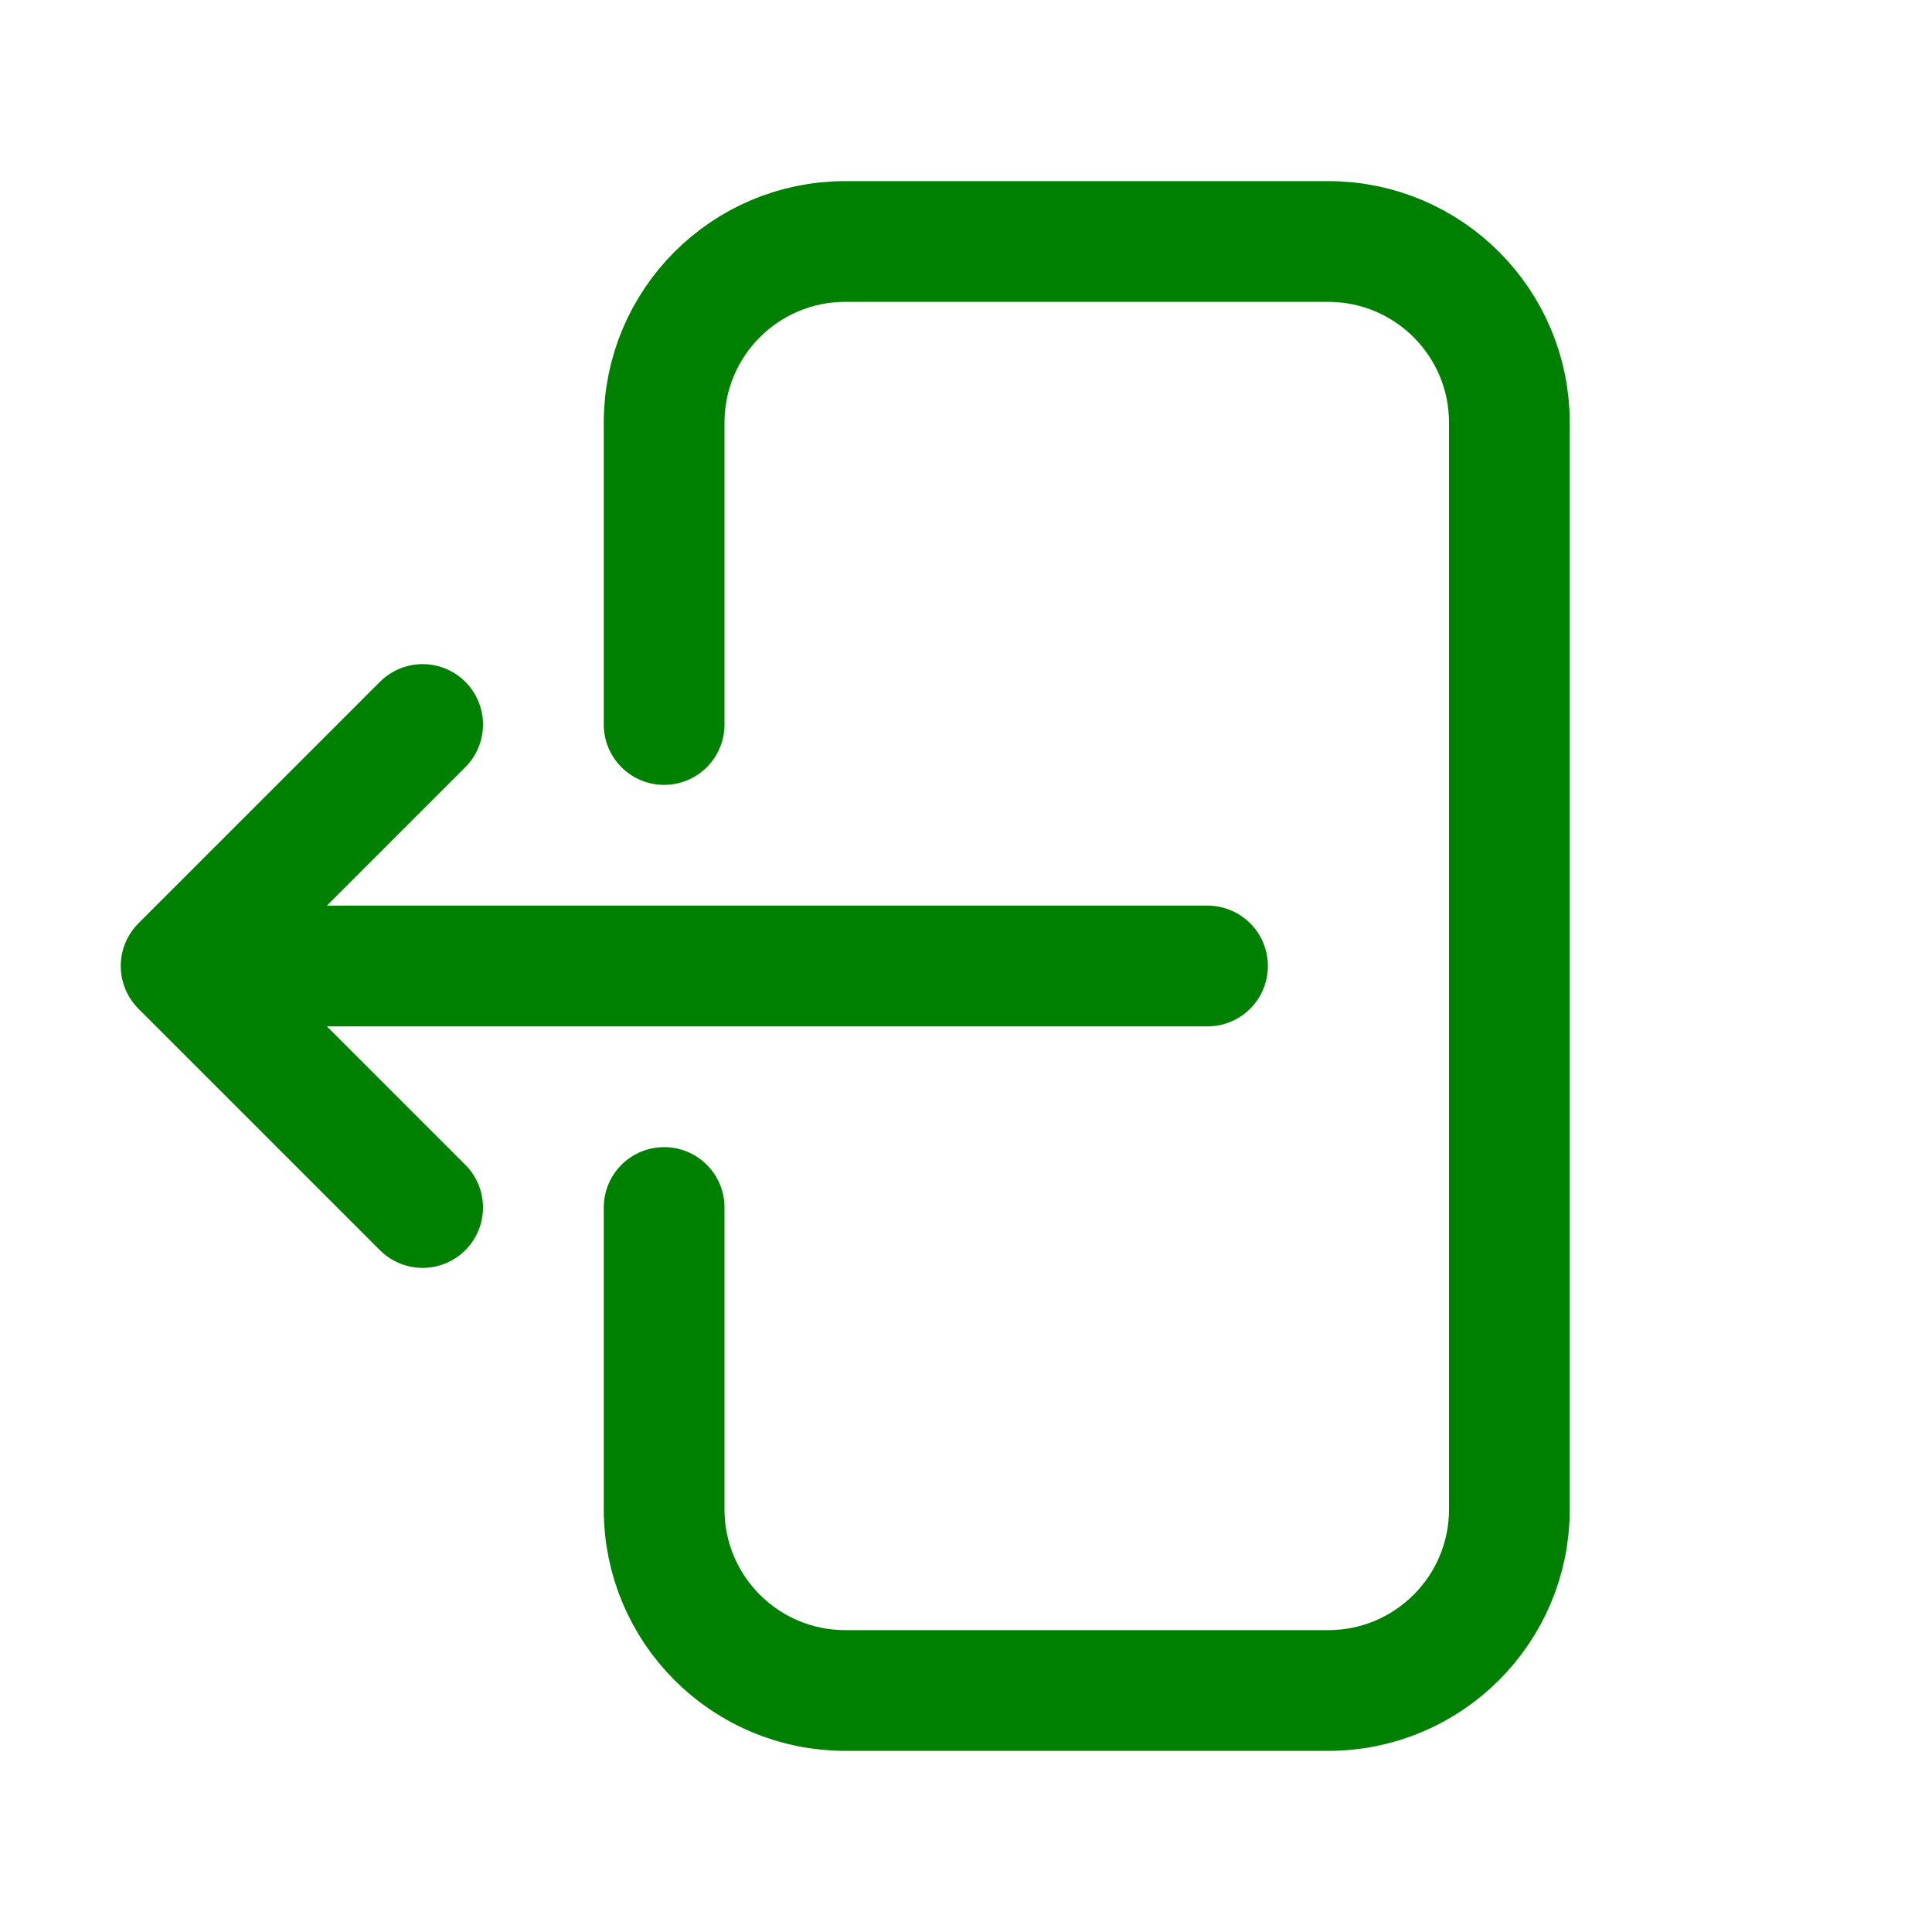
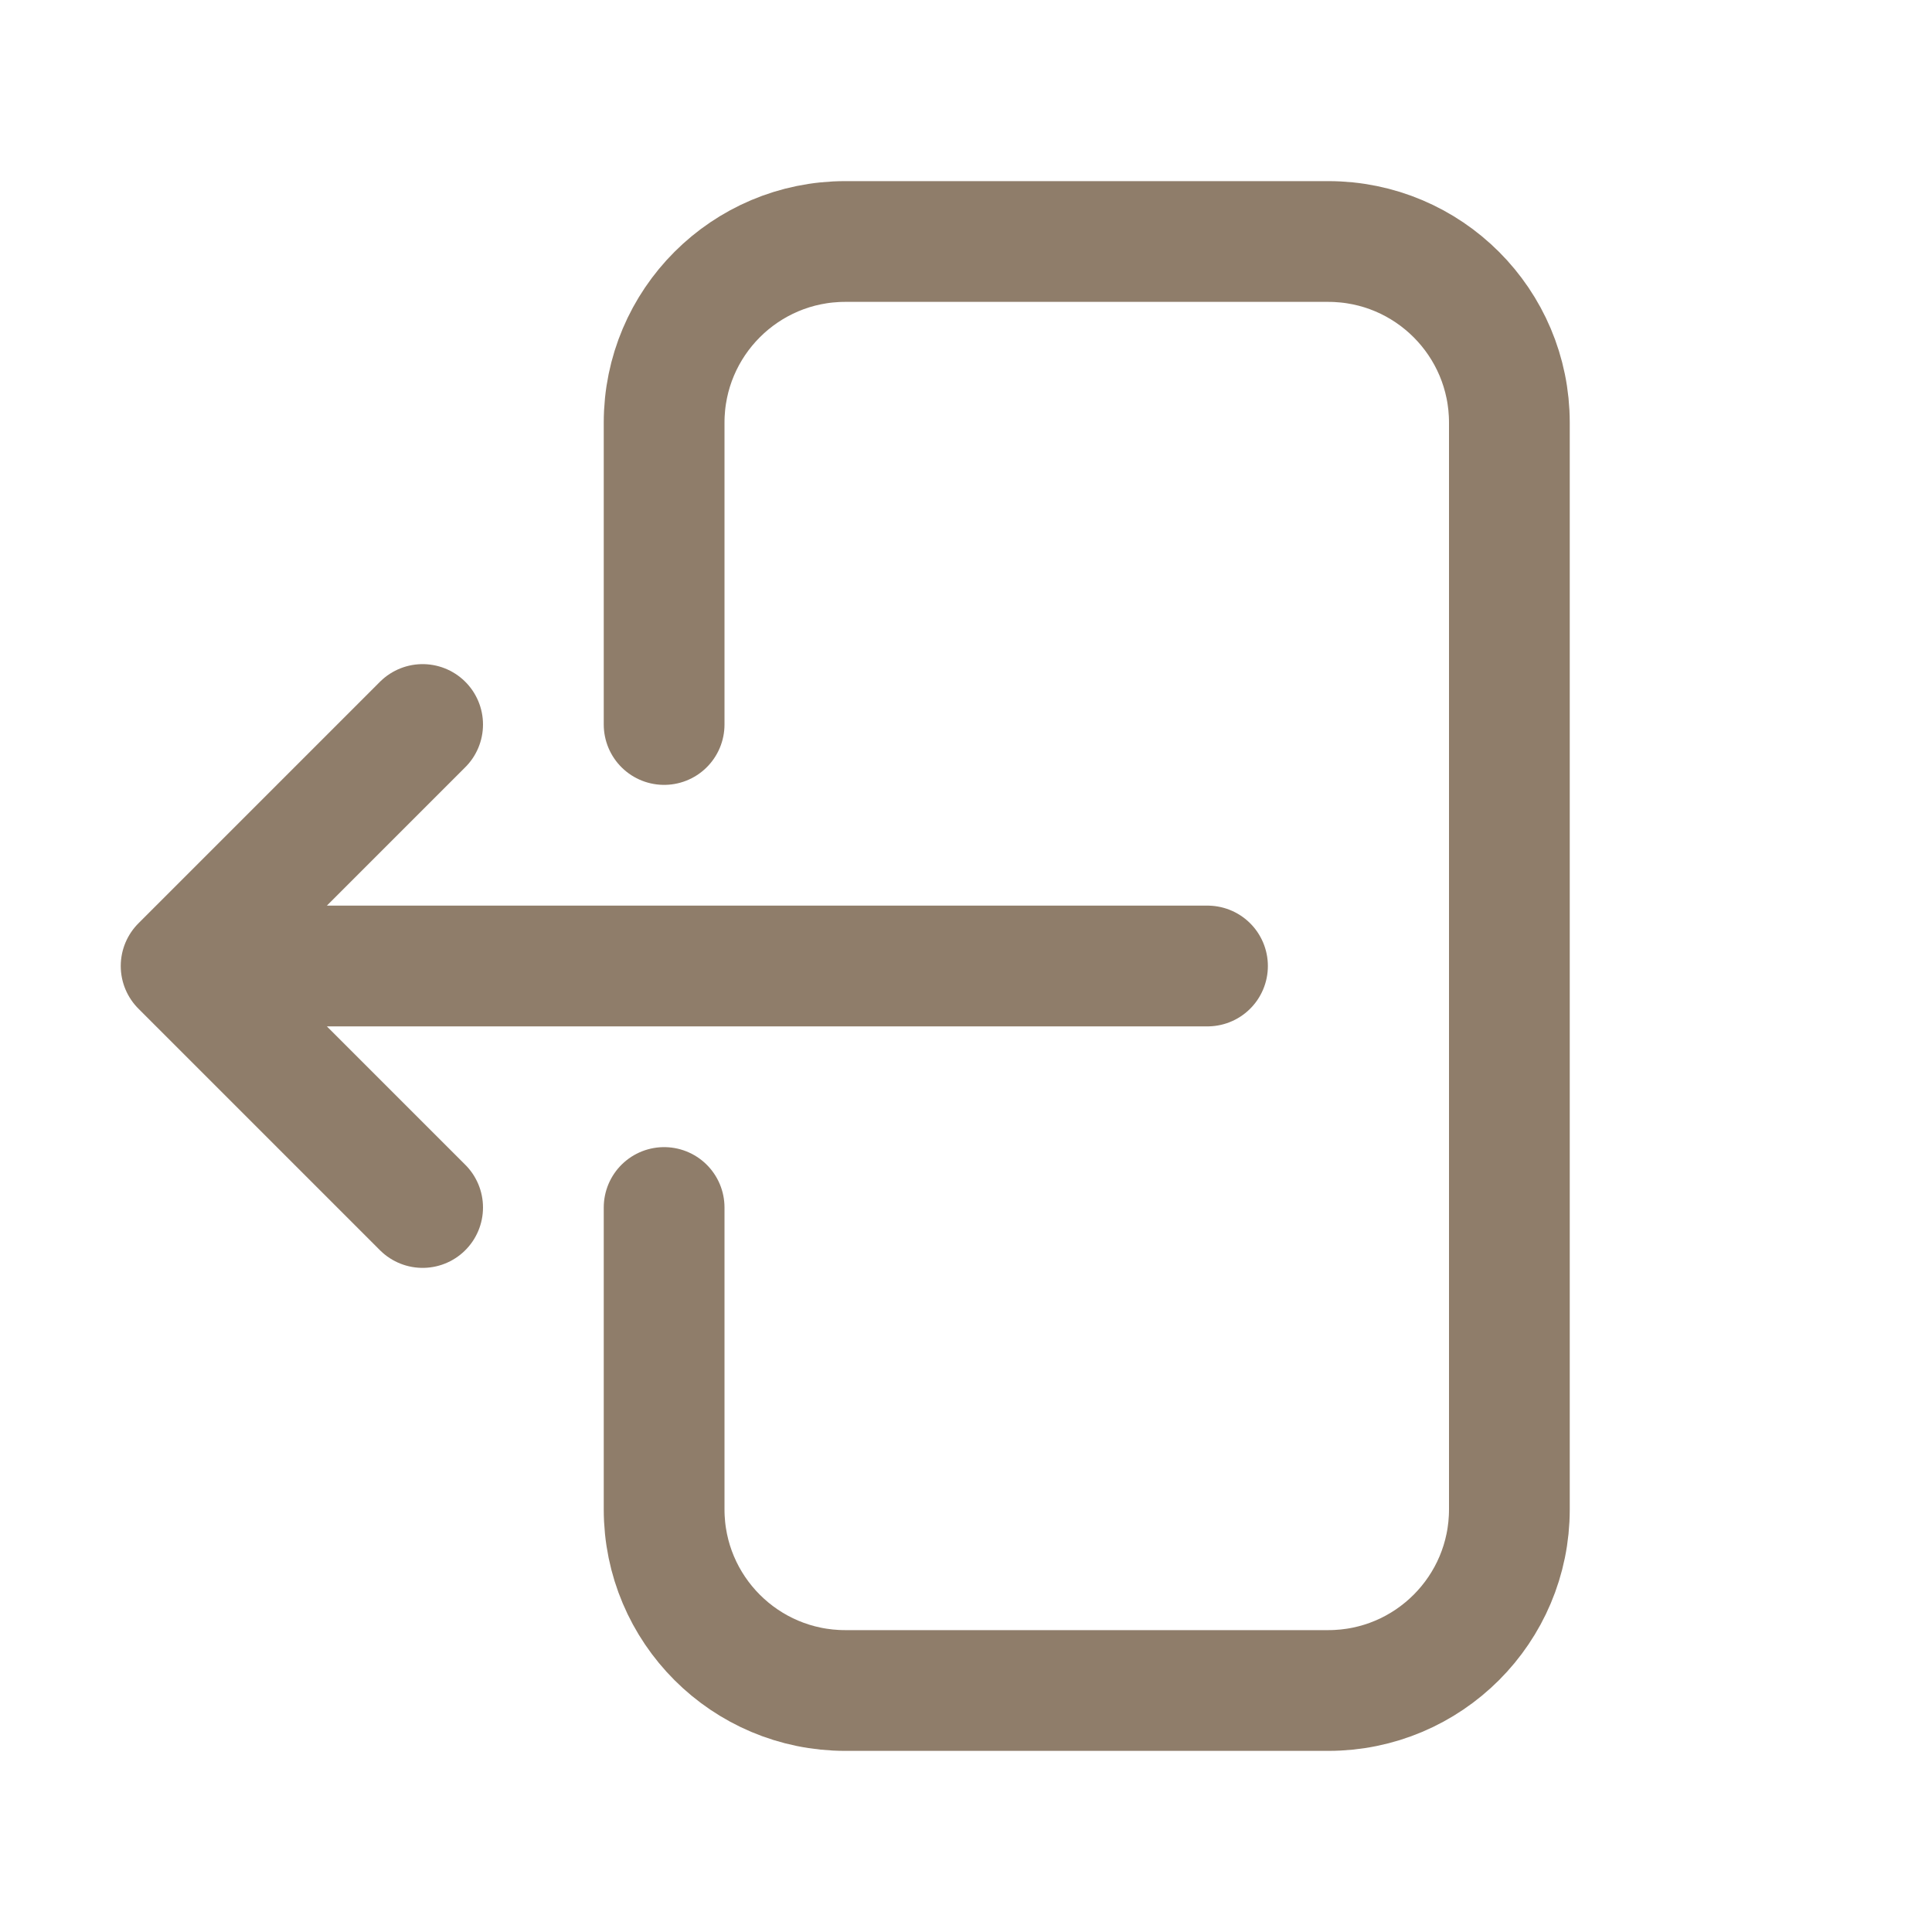
- <svg xmlns="http://www.w3.org/2000/svg" fill="none" viewBox="0 0 24 24" stroke-width="1.5" stroke="green">
-   <path stroke-linecap="round" stroke-linejoin="round" d="M8.25 9V5.25A2.25 2.25 0 0 1 10.5 3h6a2.25 2.25 0 0 1 2.25 2.25v13.5A2.25 2.25 0 0 1 16.5 21h-6a2.25 2.25 0 0 1-2.25-2.25V15m-3 0-3-3m0 0 3-3m-3 3H15" stroke="green" />
+ <svg xmlns="http://www.w3.org/2000/svg" fill="none" viewBox="0 0 24 24" stroke-width="1.5" stroke="currentColor">
+   <path stroke-linecap="round" stroke-linejoin="round" d="M8.25 9V5.25A2.25 2.25 0 0 1 10.5 3h6a2.25 2.25 0 0 1 2.25 2.25v13.5A2.25 2.25 0 0 1 16.5 21h-6a2.25 2.25 0 0 1-2.25-2.25V15m-3 0-3-3m0 0 3-3m-3 3H15" stroke="#8f7d6a" />
</svg>
